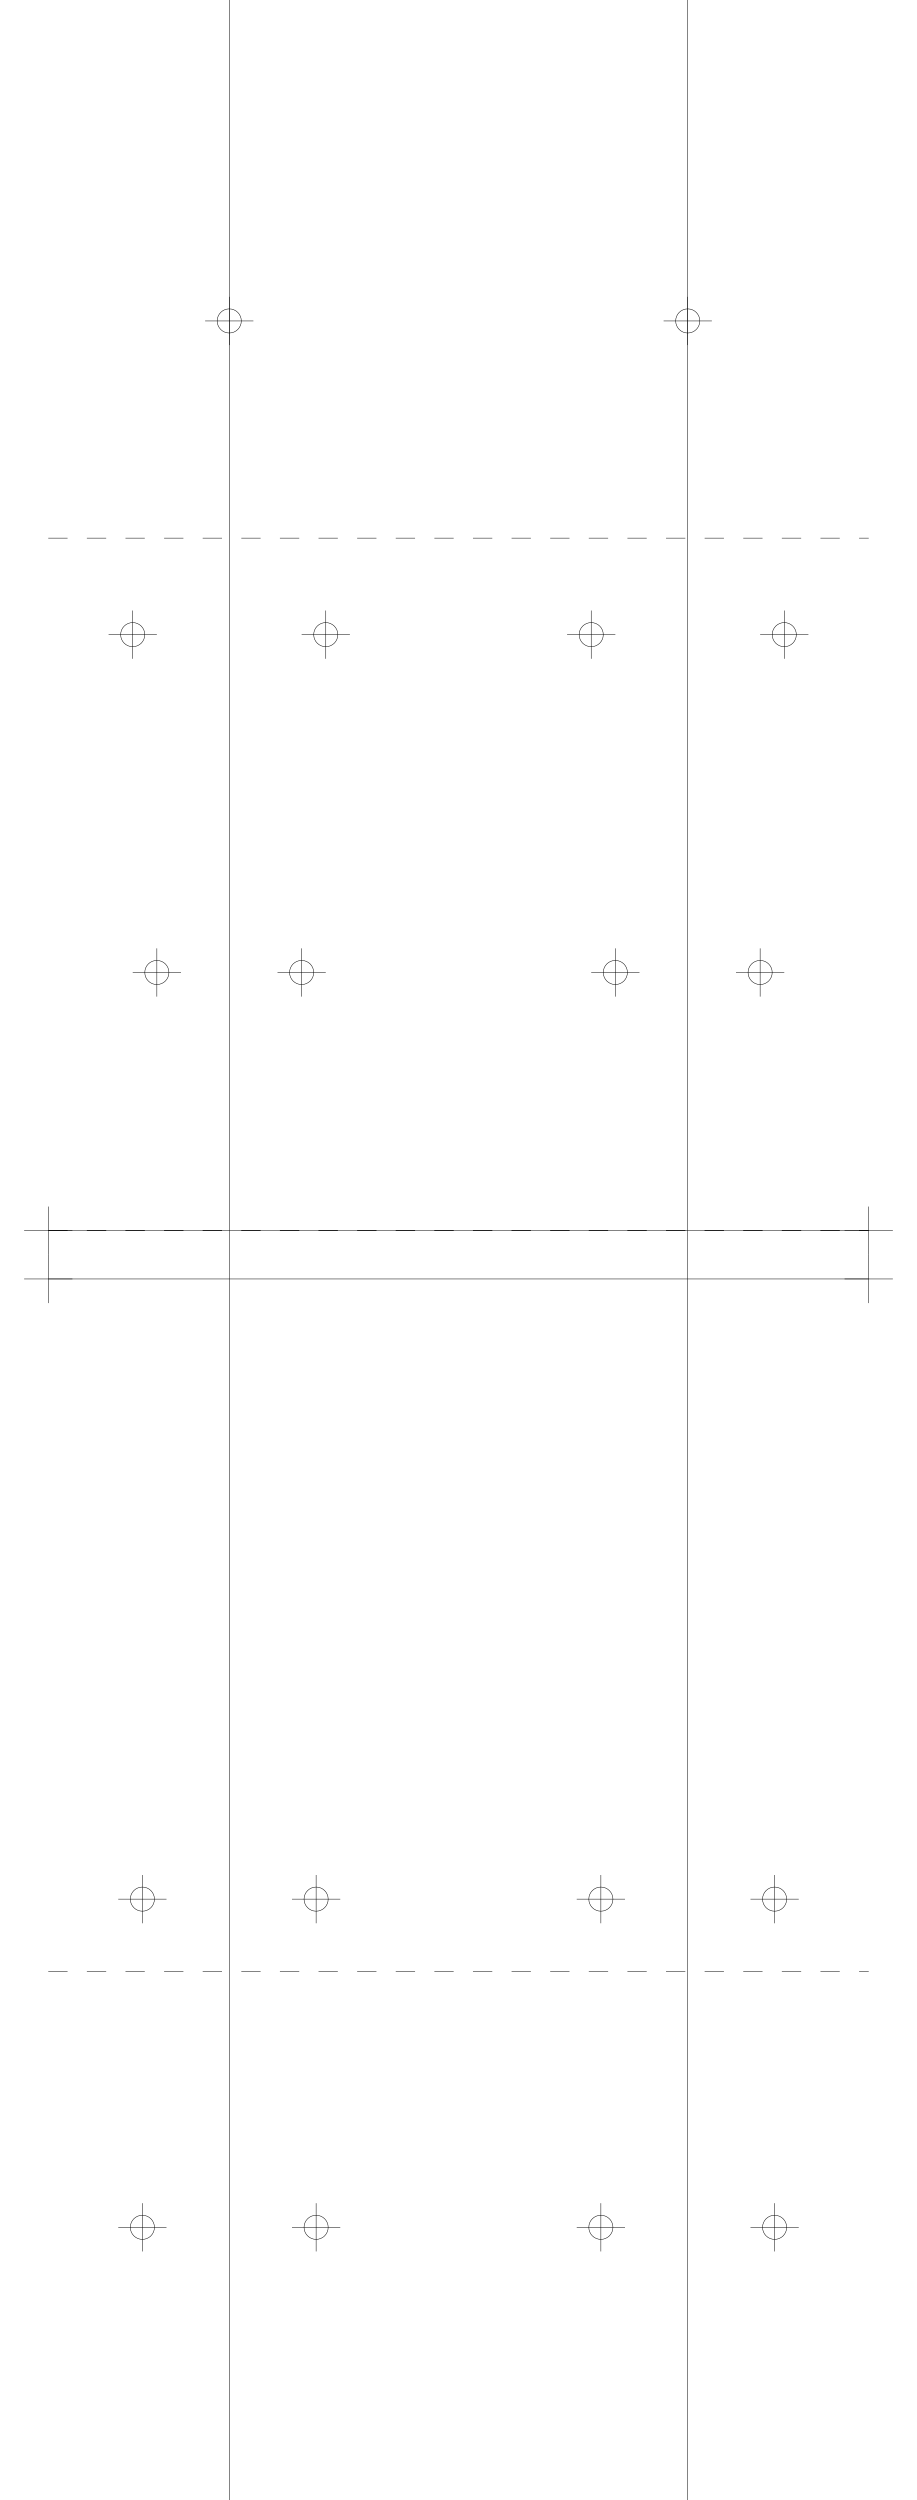
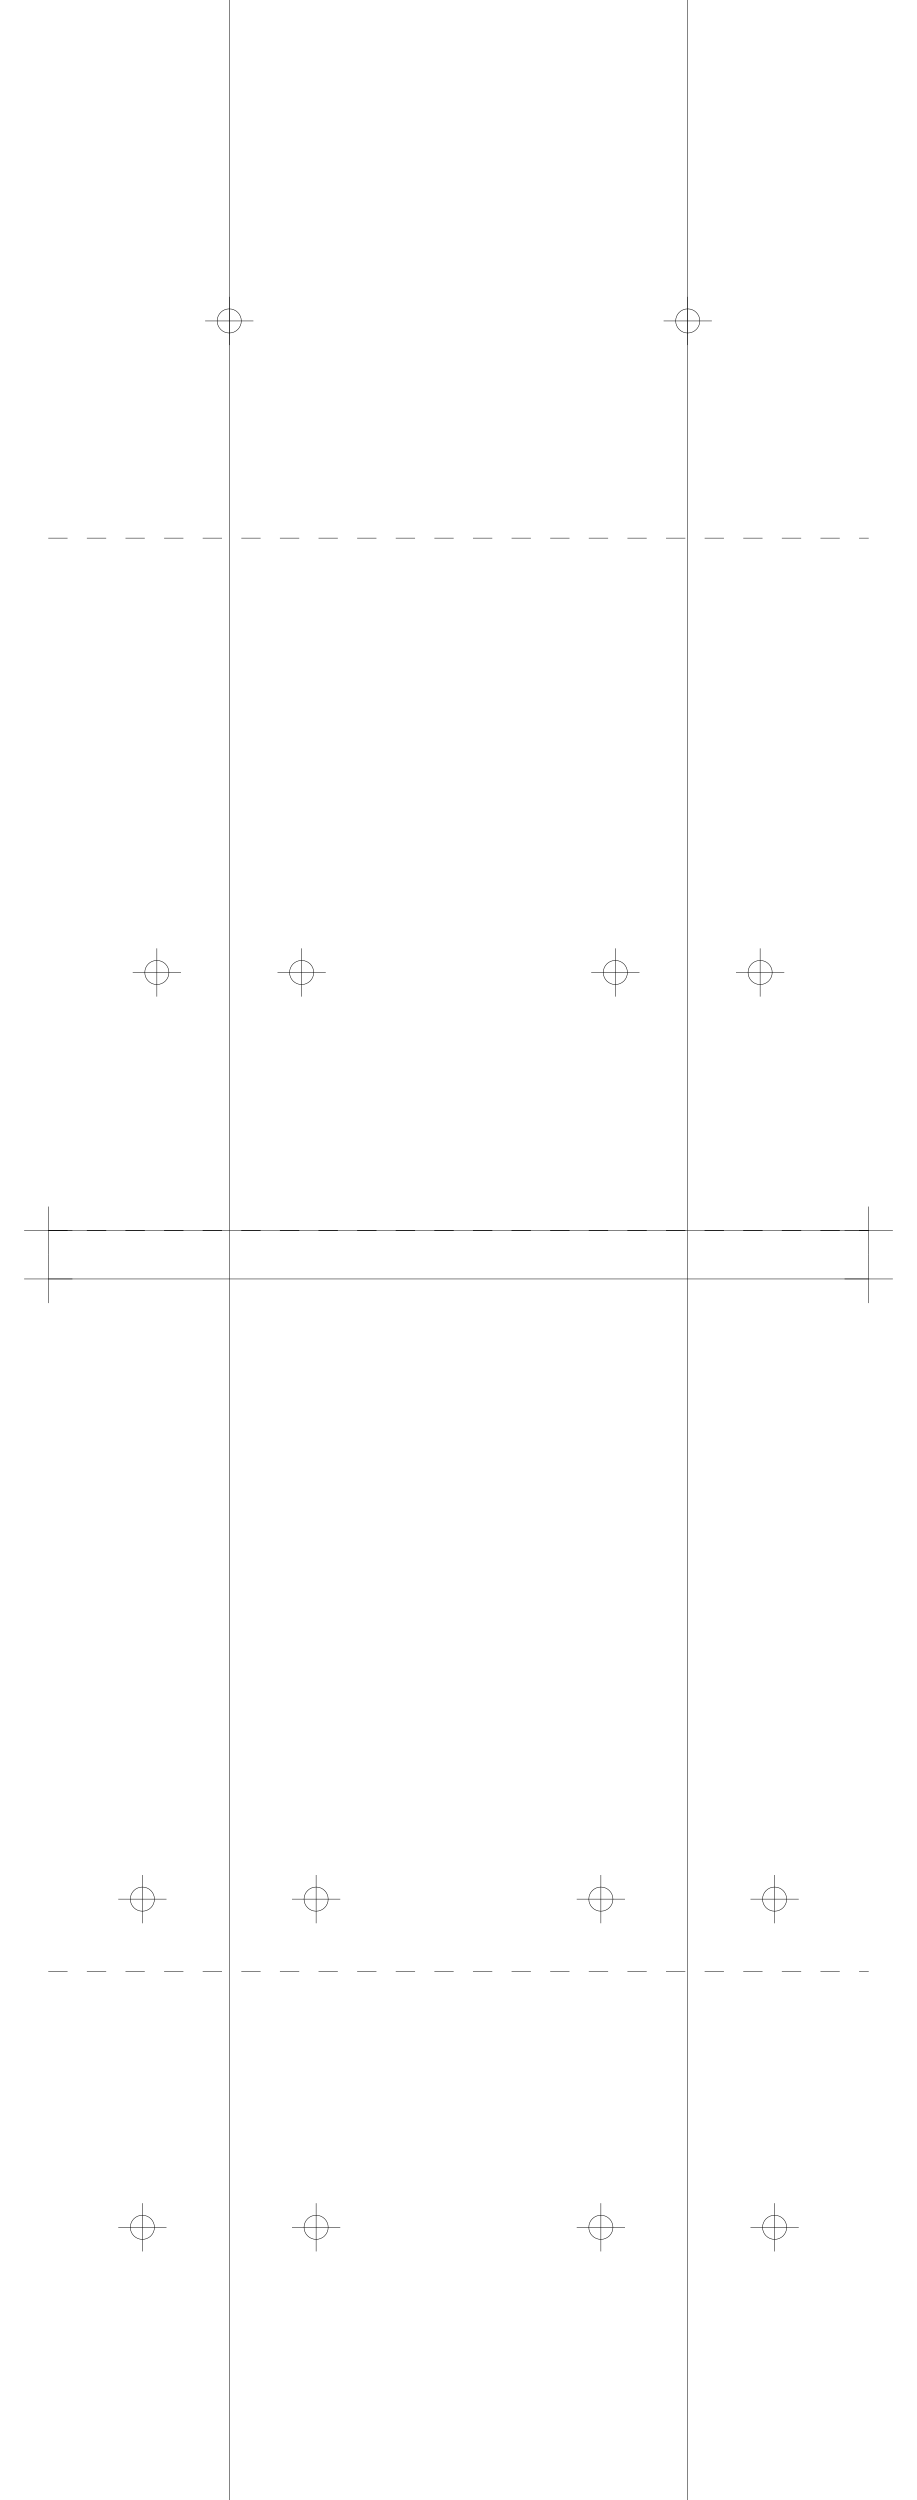
<svg xmlns="http://www.w3.org/2000/svg" version="1.2" width="190.0mm" height="518.0mm" viewBox="0 0 190.0 518.0">
  <line x1="47.5" y1="0.0" x2="47.5" y2="518.0" stroke="black" stroke-width="0.1" />
  <line x1="142.5" y1="0.0" x2="142.5" y2="518.0" stroke="black" stroke-width="0.1" />
  <line x1="10.0" y1="255.0" x2="180.0" y2="255.0" stroke="black" stroke-width="0.1" />
  <line x1="5.0" y1="255.0" x2="15.0" y2="255.0" stroke="black" stroke-width="0.1" />
  <line x1="10.0" y1="250.0" x2="10.0" y2="260.0" stroke="black" stroke-width="0.1" />
  <line x1="175.0" y1="255.0" x2="185.0" y2="255.0" stroke="black" stroke-width="0.1" />
  <line x1="180.0" y1="250.0" x2="180.0" y2="260.0" stroke="black" stroke-width="0.1" />
  <line x1="10.0" y1="265.0" x2="180.0" y2="265.0" stroke="black" stroke-width="0.1" />
  <line x1="5.0" y1="265.0" x2="15.0" y2="265.0" stroke="black" stroke-width="0.1" />
  <line x1="10.0" y1="260.0" x2="10.0" y2="270.0" stroke="black" stroke-width="0.1" />
  <line x1="175.0" y1="265.0" x2="185.0" y2="265.0" stroke="black" stroke-width="0.1" />
  <line x1="180.0" y1="260.0" x2="180.0" y2="270.0" stroke="black" stroke-width="0.1" />
  <line x1="10.0" y1="255.0" x2="180.0" y2="255.0" stroke="black" stroke-width="0.1" stroke-dasharray="4 4" />
  <line x1="10.0" y1="111.5" x2="180.0" y2="111.5" stroke="black" stroke-width="0.1" stroke-dasharray="4 4" />
  <circle cx="47.5" cy="66.5" r="2.5" fill="none" stroke="black" stroke-width="0.1" />
  <line x1="42.5" y1="66.5" x2="52.5" y2="66.5" stroke="black" stroke-width="0.1" />
  <line x1="47.5" y1="61.5" x2="47.5" y2="71.5" stroke="black" stroke-width="0.1" />
  <circle cx="142.5" cy="66.5" r="2.5" fill="none" stroke="black" stroke-width="0.1" />
  <line x1="137.5" y1="66.5" x2="147.5" y2="66.5" stroke="black" stroke-width="0.1" />
  <line x1="142.5" y1="61.5" x2="142.5" y2="71.5" stroke="black" stroke-width="0.1" />
-   <circle cx="67.5" cy="131.5" r="2.5" fill="none" stroke="black" stroke-width="0.1" />
-   <line x1="62.5" y1="131.5" x2="72.5" y2="131.5" stroke="black" stroke-width="0.1" />
-   <line x1="67.5" y1="126.5" x2="67.5" y2="136.5" stroke="black" stroke-width="0.1" />
-   <circle cx="162.5" cy="131.5" r="2.5" fill="none" stroke="black" stroke-width="0.1" />
-   <line x1="157.5" y1="131.5" x2="167.5" y2="131.5" stroke="black" stroke-width="0.1" />
-   <line x1="162.5" y1="126.5" x2="162.5" y2="136.5" stroke="black" stroke-width="0.1" />
-   <circle cx="27.5" cy="131.5" r="2.5" fill="none" stroke="black" stroke-width="0.1" />
-   <line x1="22.5" y1="131.5" x2="32.5" y2="131.5" stroke="black" stroke-width="0.1" />
-   <line x1="27.5" y1="126.5" x2="27.5" y2="136.5" stroke="black" stroke-width="0.1" />
-   <circle cx="122.5" cy="131.5" r="2.5" fill="none" stroke="black" stroke-width="0.1" />
-   <line x1="117.5" y1="131.5" x2="127.5" y2="131.5" stroke="black" stroke-width="0.1" />
-   <line x1="122.5" y1="126.5" x2="122.5" y2="136.5" stroke="black" stroke-width="0.1" />
  <circle cx="62.5" cy="201.5" r="2.5" fill="none" stroke="black" stroke-width="0.1" />
  <line x1="57.5" y1="201.5" x2="67.5" y2="201.5" stroke="black" stroke-width="0.1" />
  <line x1="62.5" y1="196.5" x2="62.5" y2="206.5" stroke="black" stroke-width="0.1" />
  <circle cx="157.5" cy="201.5" r="2.5" fill="none" stroke="black" stroke-width="0.1" />
  <line x1="152.5" y1="201.5" x2="162.5" y2="201.5" stroke="black" stroke-width="0.1" />
  <line x1="157.5" y1="196.5" x2="157.5" y2="206.5" stroke="black" stroke-width="0.1" />
  <circle cx="32.5" cy="201.5" r="2.5" fill="none" stroke="black" stroke-width="0.1" />
  <line x1="27.5" y1="201.5" x2="37.5" y2="201.5" stroke="black" stroke-width="0.1" />
  <line x1="32.5" y1="196.5" x2="32.5" y2="206.5" stroke="black" stroke-width="0.1" />
  <circle cx="127.5" cy="201.5" r="2.5" fill="none" stroke="black" stroke-width="0.1" />
  <line x1="122.5" y1="201.5" x2="132.5" y2="201.5" stroke="black" stroke-width="0.1" />
  <line x1="127.5" y1="196.5" x2="127.5" y2="206.5" stroke="black" stroke-width="0.1" />
  <line x1="10.0" y1="255.0" x2="180.0" y2="255.0" stroke="black" stroke-width="0.1" stroke-dasharray="4 4" />
  <line x1="10.0" y1="408.5" x2="180.0" y2="408.5" stroke="black" stroke-width="0.1" stroke-dasharray="4 4" />
  <circle cx="65.5" cy="393.5" r="2.5" fill="none" stroke="black" stroke-width="0.1" />
  <line x1="60.5" y1="393.5" x2="70.5" y2="393.5" stroke="black" stroke-width="0.1" />
  <line x1="65.5" y1="388.5" x2="65.5" y2="398.5" stroke="black" stroke-width="0.1" />
  <circle cx="160.5" cy="393.5" r="2.5" fill="none" stroke="black" stroke-width="0.1" />
  <line x1="155.5" y1="393.5" x2="165.5" y2="393.5" stroke="black" stroke-width="0.1" />
  <line x1="160.5" y1="388.5" x2="160.5" y2="398.5" stroke="black" stroke-width="0.1" />
  <circle cx="29.5" cy="393.5" r="2.5" fill="none" stroke="black" stroke-width="0.1" />
  <line x1="24.5" y1="393.5" x2="34.5" y2="393.5" stroke="black" stroke-width="0.1" />
  <line x1="29.5" y1="388.5" x2="29.5" y2="398.5" stroke="black" stroke-width="0.1" />
  <circle cx="124.5" cy="393.5" r="2.5" fill="none" stroke="black" stroke-width="0.1" />
  <line x1="119.5" y1="393.5" x2="129.5" y2="393.5" stroke="black" stroke-width="0.1" />
  <line x1="124.5" y1="388.5" x2="124.5" y2="398.5" stroke="black" stroke-width="0.1" />
  <circle cx="65.5" cy="461.5" r="2.5" fill="none" stroke="black" stroke-width="0.1" />
  <line x1="60.5" y1="461.5" x2="70.5" y2="461.5" stroke="black" stroke-width="0.1" />
  <line x1="65.5" y1="456.5" x2="65.5" y2="466.5" stroke="black" stroke-width="0.1" />
  <circle cx="160.5" cy="461.5" r="2.5" fill="none" stroke="black" stroke-width="0.1" />
  <line x1="155.5" y1="461.5" x2="165.5" y2="461.5" stroke="black" stroke-width="0.1" />
  <line x1="160.5" y1="456.5" x2="160.5" y2="466.5" stroke="black" stroke-width="0.1" />
  <circle cx="29.5" cy="461.5" r="2.5" fill="none" stroke="black" stroke-width="0.1" />
  <line x1="24.5" y1="461.5" x2="34.5" y2="461.5" stroke="black" stroke-width="0.1" />
  <line x1="29.5" y1="456.5" x2="29.5" y2="466.5" stroke="black" stroke-width="0.1" />
  <circle cx="124.5" cy="461.5" r="2.5" fill="none" stroke="black" stroke-width="0.1" />
  <line x1="119.5" y1="461.5" x2="129.5" y2="461.5" stroke="black" stroke-width="0.1" />
  <line x1="124.5" y1="456.5" x2="124.5" y2="466.5" stroke="black" stroke-width="0.1" />
</svg>
